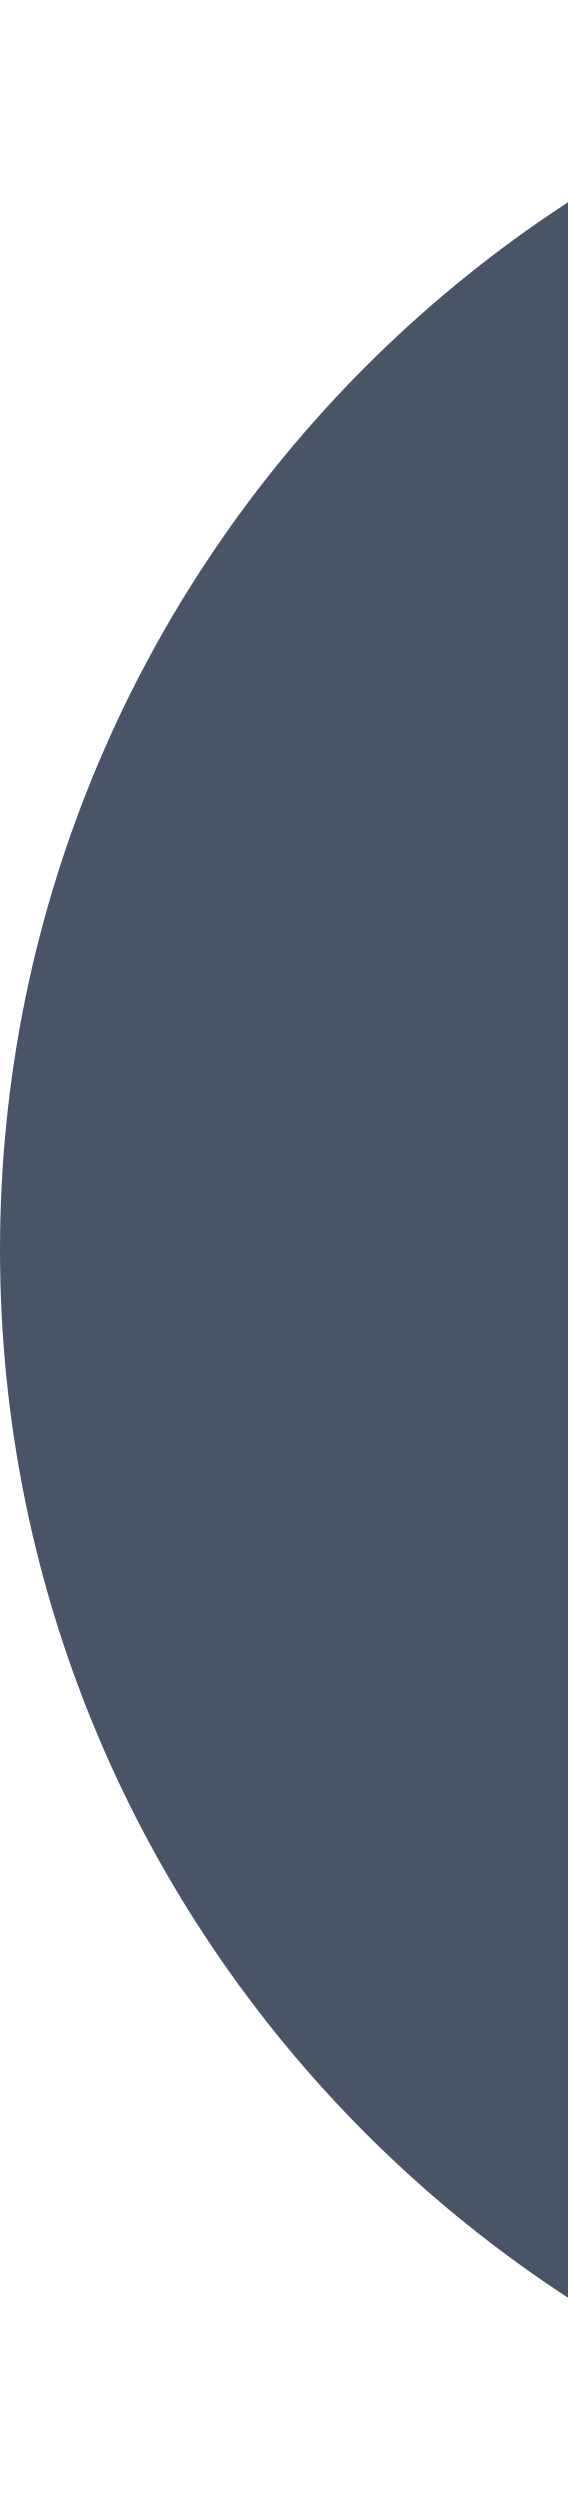
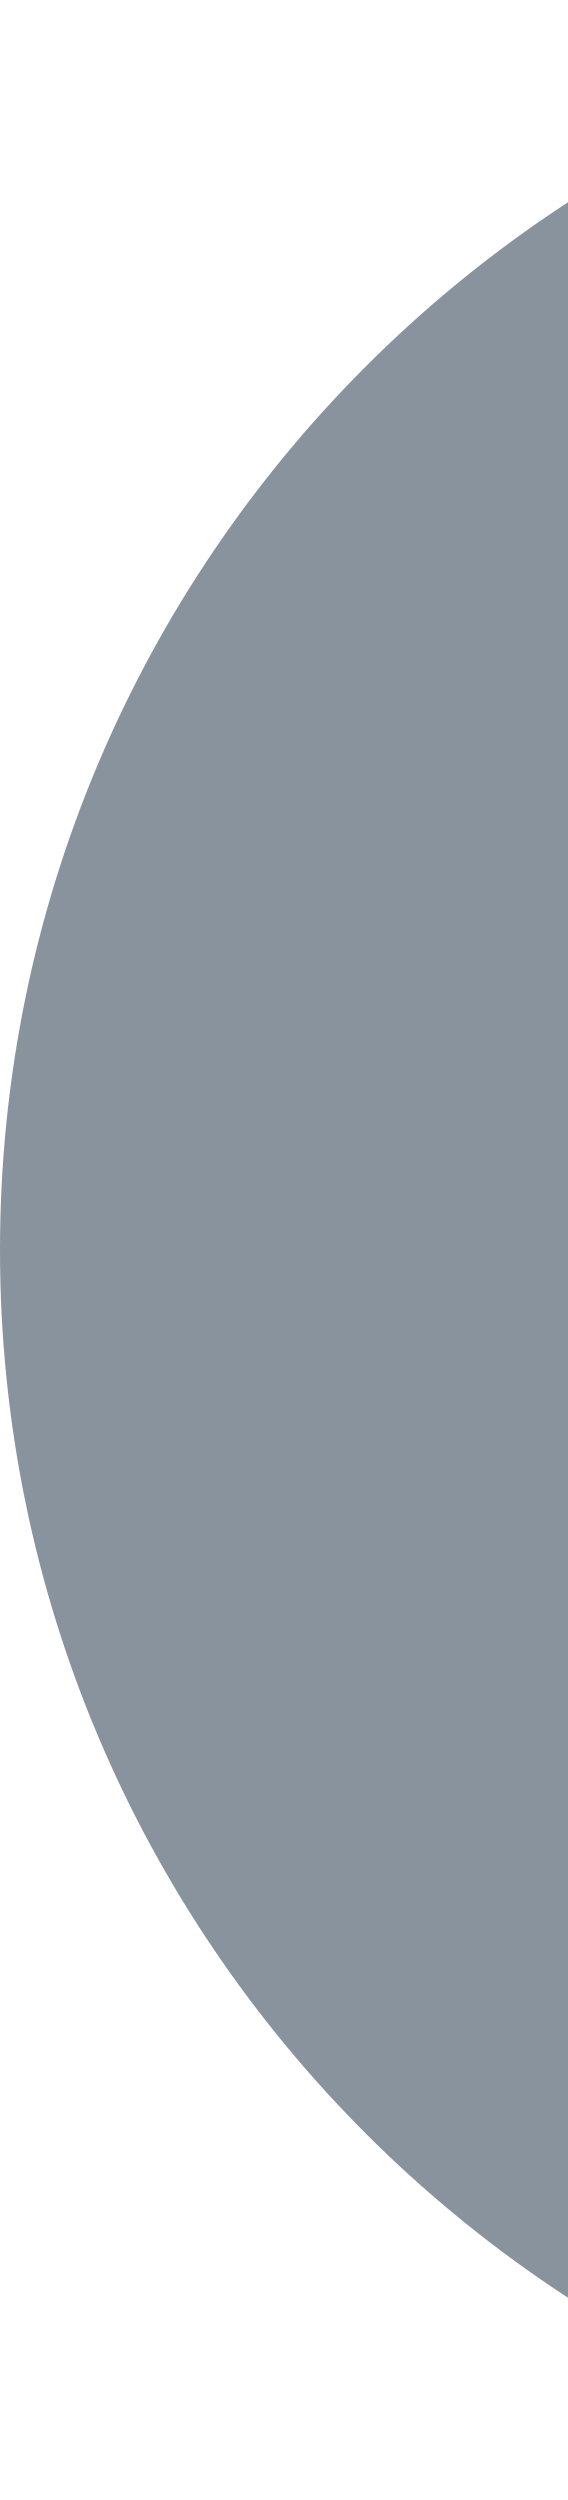
<svg xmlns="http://www.w3.org/2000/svg" width="101" height="445" fill="none">
-   <path fill="#495567" d="M445 222.5C445 345.383 345.383 445 222.5 445S0 345.383 0 222.5 99.617 0 222.5 0 445 99.617 445 222.5Z" />
+   <path fill="#88939E" d="M445 222.5C445 345.383 345.383 445 222.5 445S0 345.383 0 222.5 99.617 0 222.5 0 445 99.617 445 222.5Z" />
</svg>
